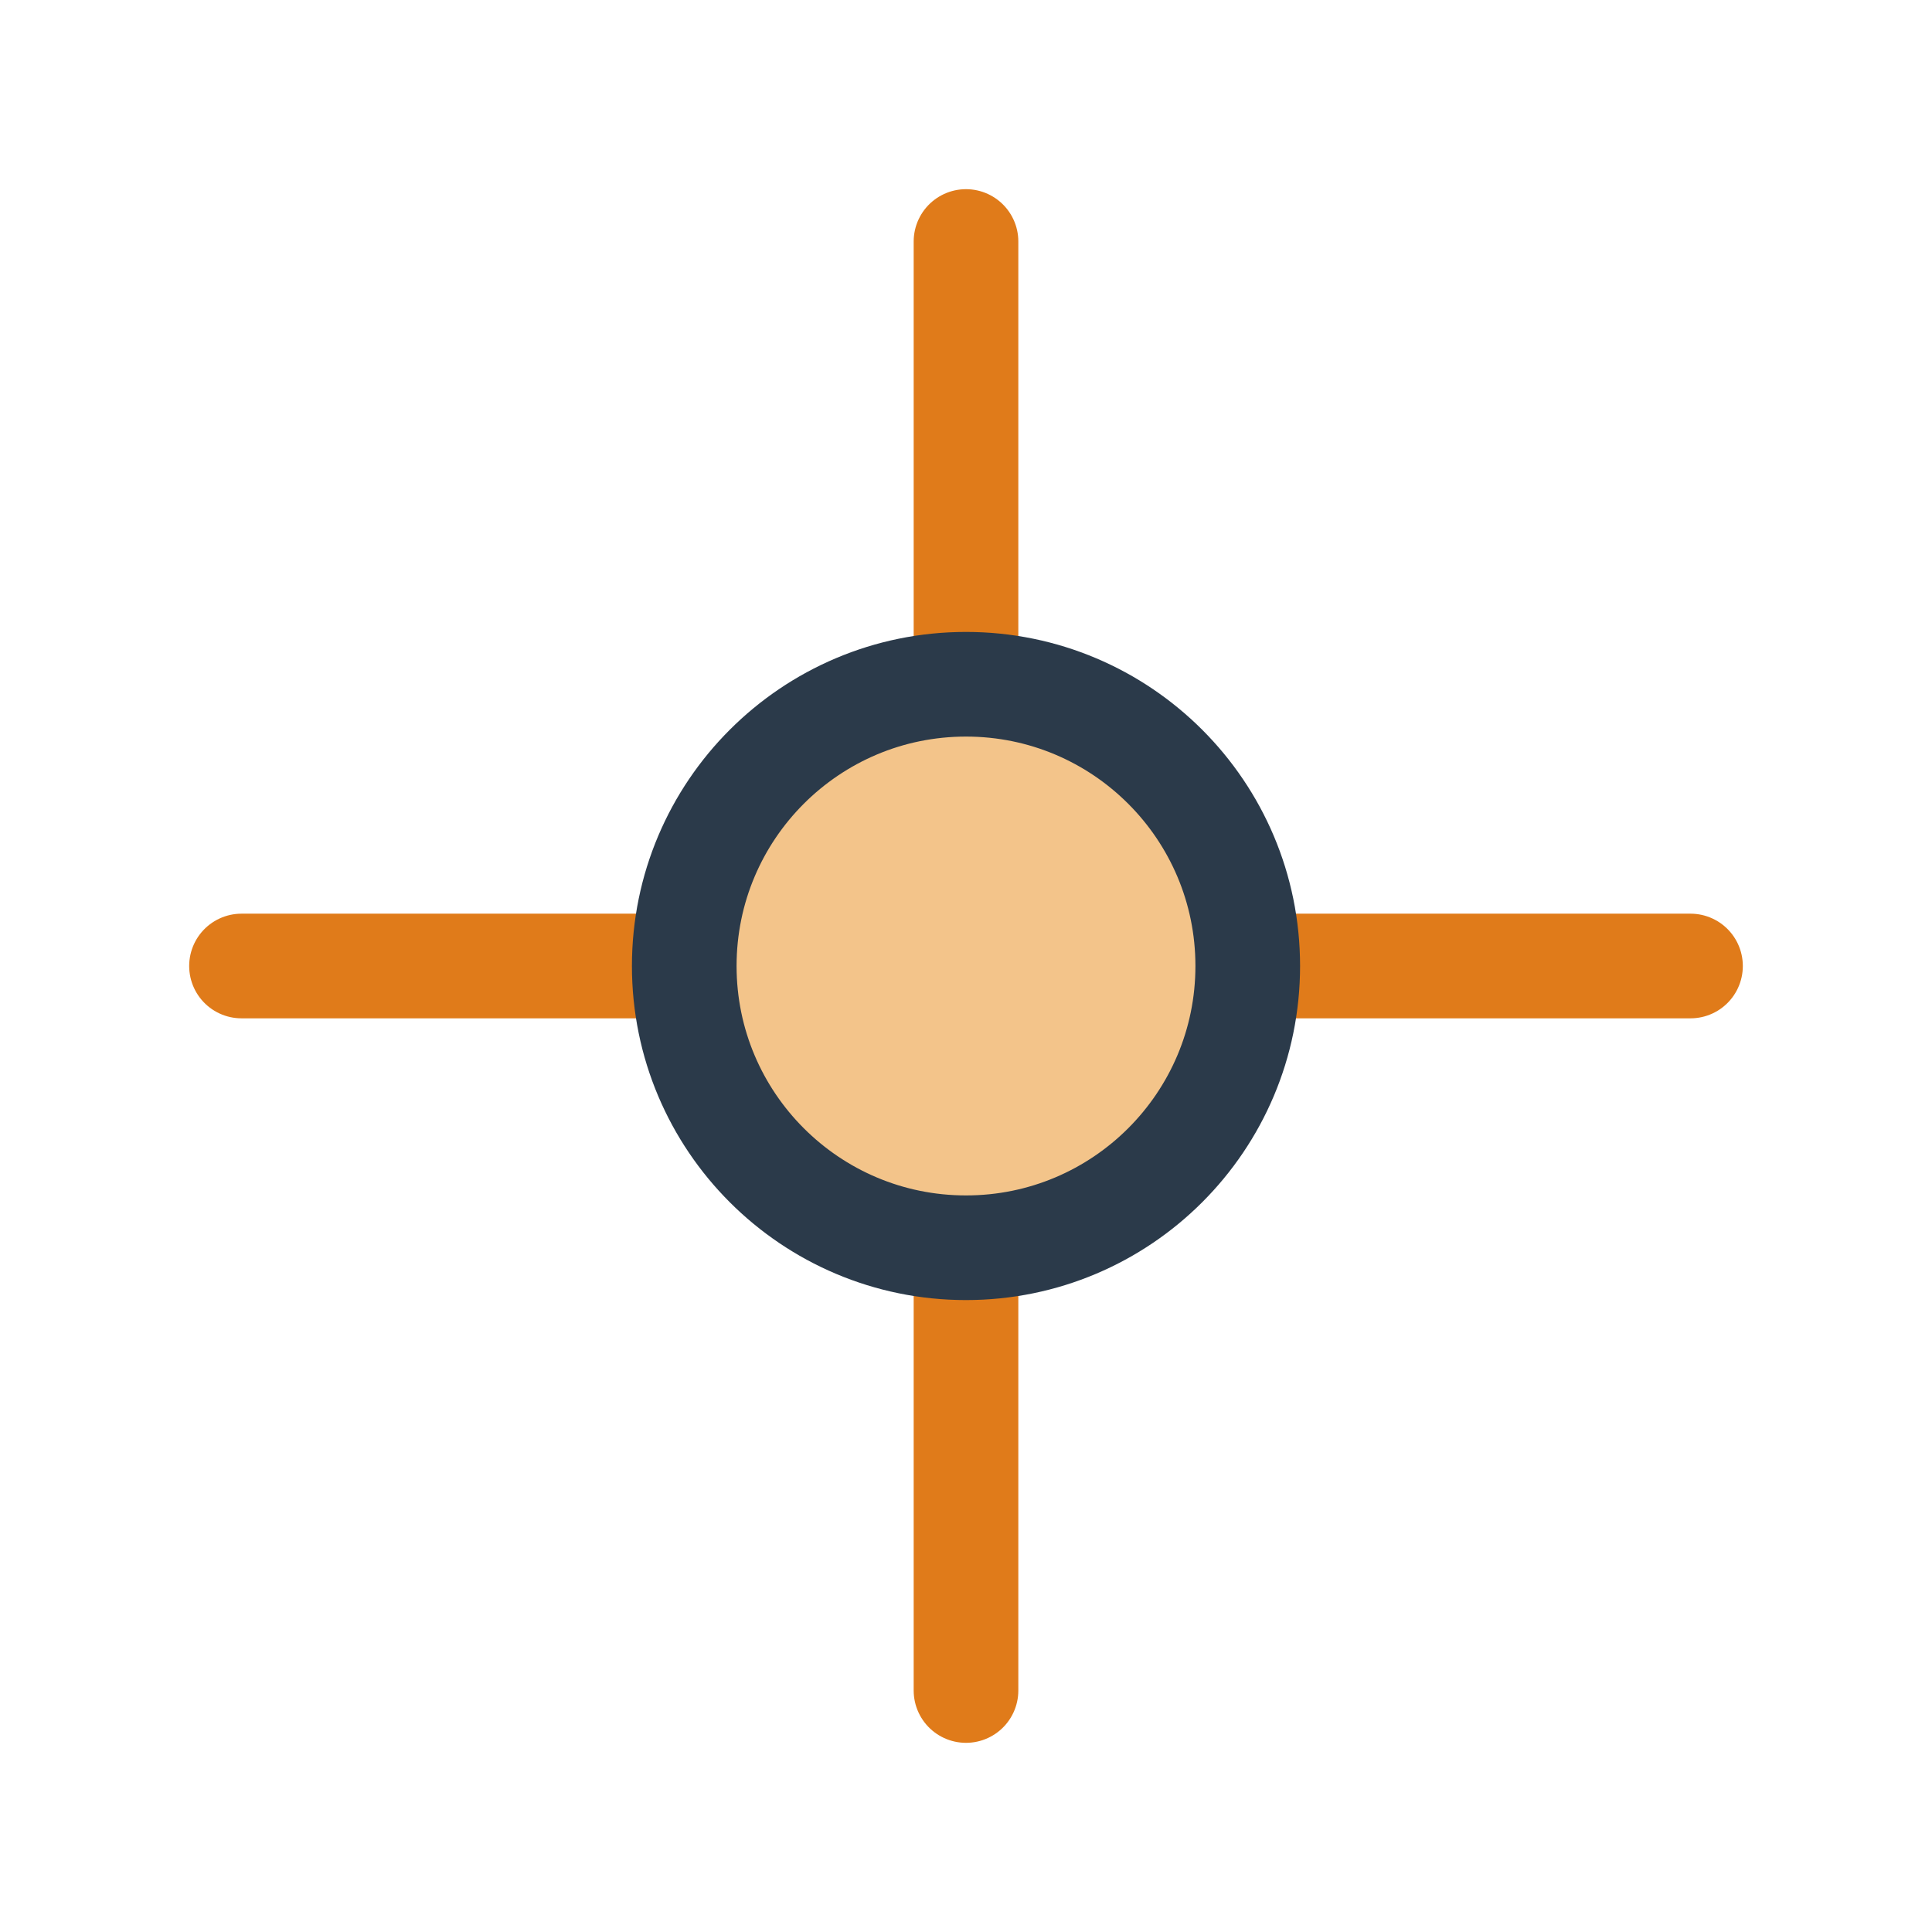
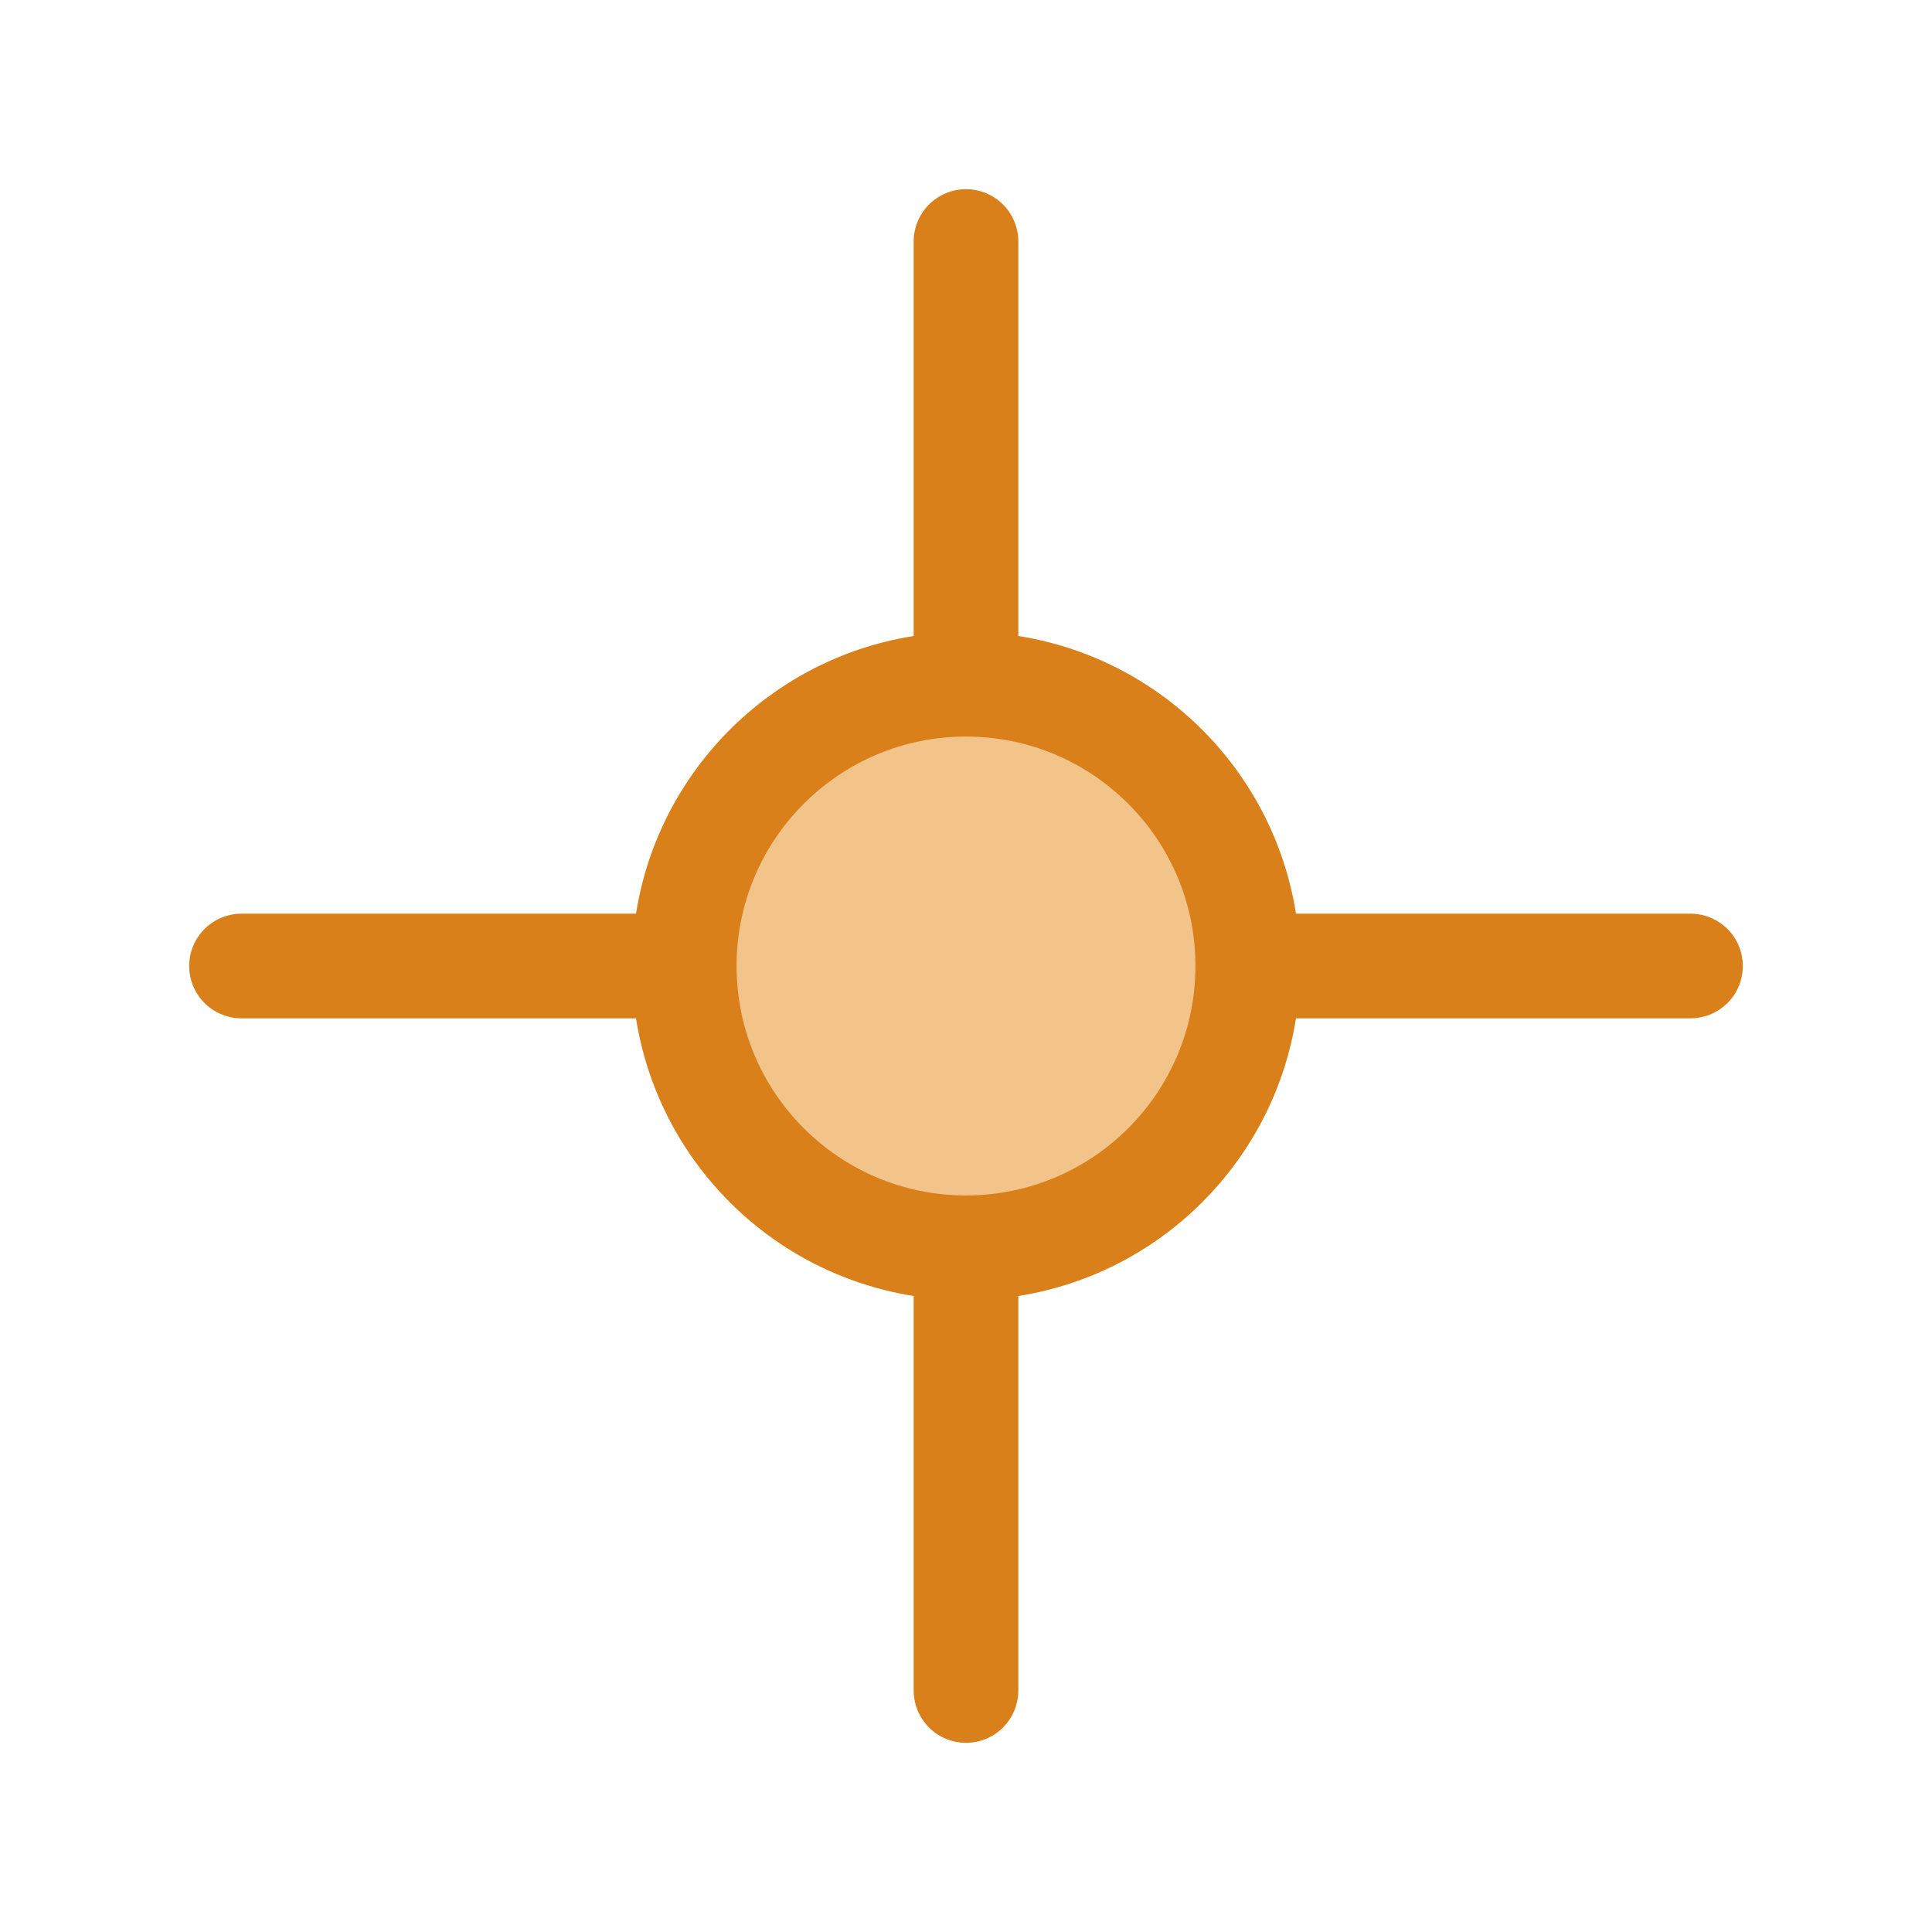
<svg xmlns="http://www.w3.org/2000/svg" viewBox="0 0 24 24" fill="none" stroke="#2b3a4a" stroke-width="1.3" stroke-linejoin="round" stroke-linecap="round">
-   <path d="M12 3 V8 M12 16 V21 M3 12 H8 M16 12 H21" stroke="#e07b1a" />
-   <circle cx="12" cy="12" r="3.5" fill="#f3c48a" />
+   <path d="M12 3 V8 M12 16 V21 M3 12 H8 M16 12 H21" stroke="#d9801a" />
+   <circle cx="12" cy="12" r="3.5" fill="#f3c48a" stroke="#d9801a" />
</svg>
